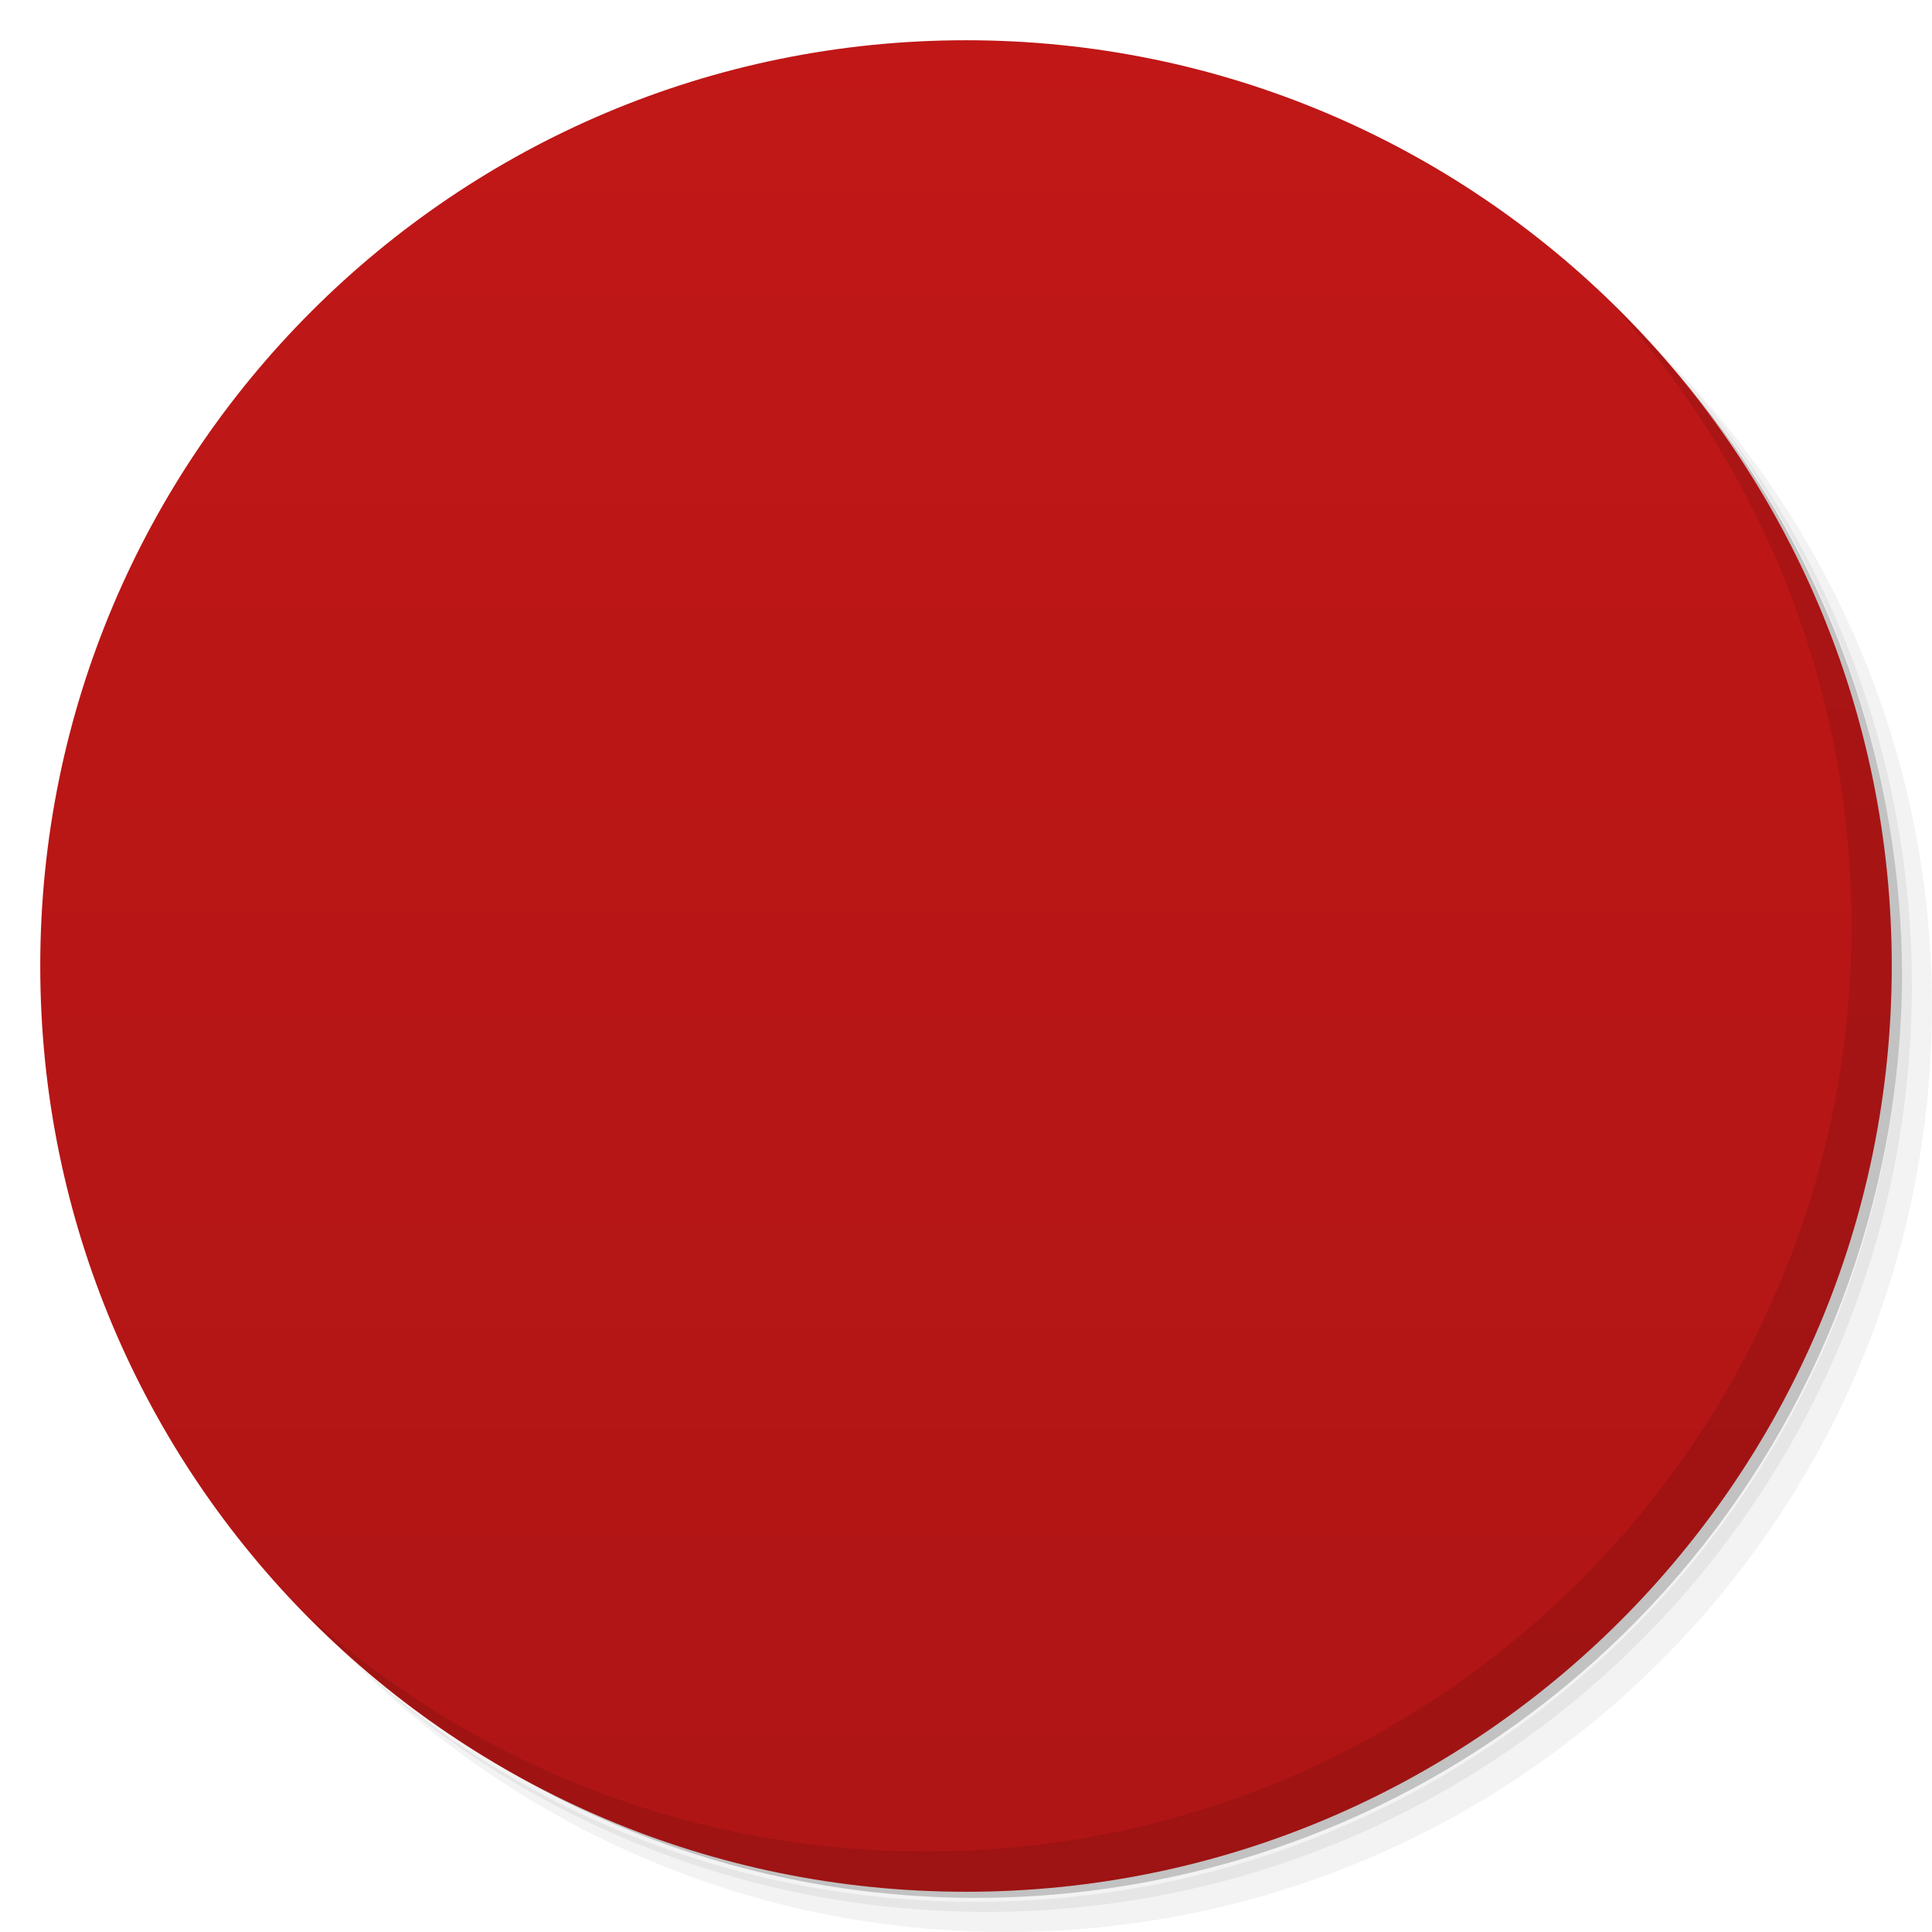
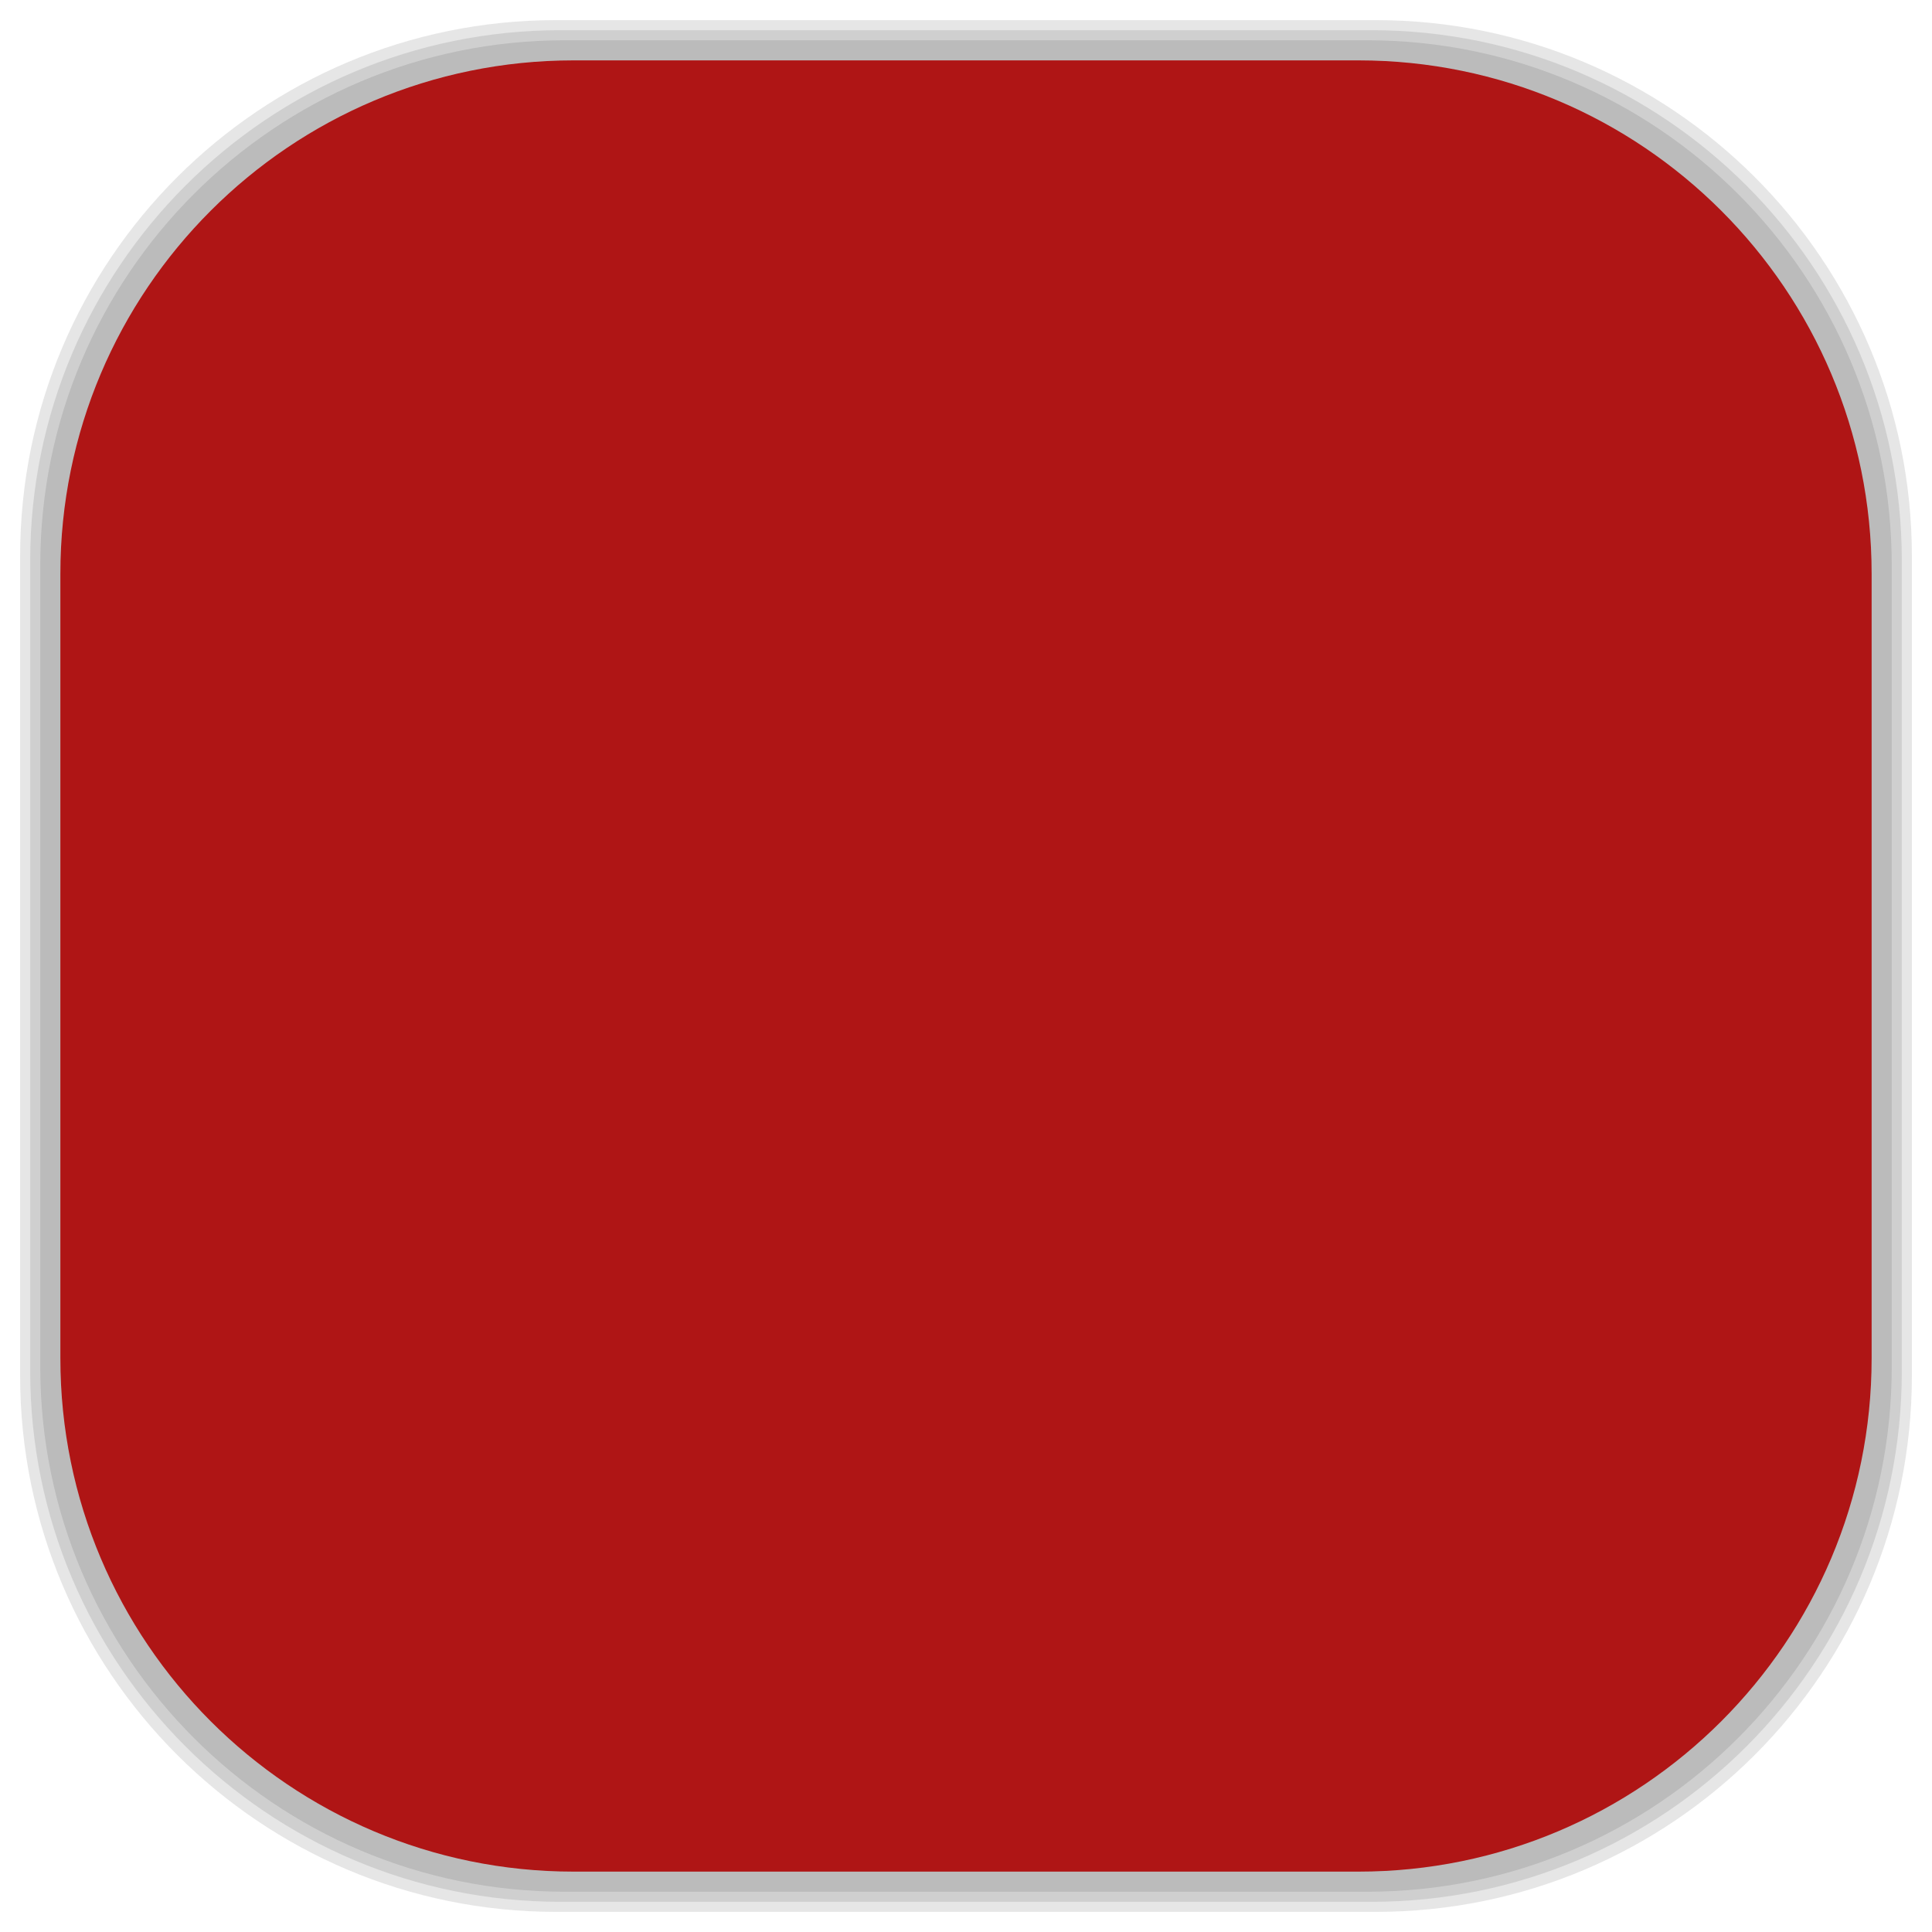
- <svg xmlns:xlink="http://www.w3.org/1999/xlink" viewBox="0 0 48 48">
-   <defs>
+ <svg xmlns="http://www.w3.org/2000/svg" viewBox="0 0 48 48" id="svg2" version="1.1" width="100%" height="100%">
+   <defs id="defs4">
    <linearGradient id="linearGradient3764" x1="1" x2="47" gradientUnits="userSpaceOnUse" gradientTransform="matrix(0,-1,1,0,-1.5e-6,48)">
-       <stop stop-color="#af1515" stop-opacity="1" />
-       <stop offset="1" stop-color="#c11717" stop-opacity="1" />
+       <stop stop-color="#af1515" stop-opacity="1" id="stop7" />
+       <stop offset="1" stop-color="#c11717" stop-opacity="1" id="stop9" />
    </linearGradient>
    <clipPath id="clipPath-263108278">
-       <g transform="translate(0,-1004.362)">
-         <path d="m -24 13 c 0 1.105 -0.672 2 -1.5 2 -0.828 0 -1.5 -0.895 -1.5 -2 0 -1.105 0.672 -2 1.5 -2 0.828 0 1.5 0.895 1.5 2 z" transform="matrix(15.33333,0,0,11.5,415,878.8622)" fill="#1890d0" />
+       <g transform="translate(0,-1004.362)" id="g12">
+         <path d="m -24 13 c 0 1.105 -0.672 2 -1.5 2 -0.828 0 -1.5 -0.895 -1.5 -2 0 -1.105 0.672 -2 1.5 -2 0.828 0 1.5 0.895 1.5 2 z" transform="matrix(15.33333,0,0,11.5,415,878.8622)" fill="#1890d0" id="path14" />
      </g>
    </clipPath>
    <clipPath id="clipPath-279634467">
-       <g transform="translate(0,-1004.362)">
-         <path d="m -24 13 c 0 1.105 -0.672 2 -1.5 2 -0.828 0 -1.5 -0.895 -1.5 -2 0 -1.105 0.672 -2 1.5 -2 0.828 0 1.5 0.895 1.5 2 z" transform="matrix(15.33333,0,0,11.5,415,878.8622)" fill="#1890d0" />
+       <g transform="translate(0,-1004.362)" id="g17">
+         <path d="m -24 13 c 0 1.105 -0.672 2 -1.5 2 -0.828 0 -1.5 -0.895 -1.5 -2 0 -1.105 0.672 -2 1.5 -2 0.828 0 1.5 0.895 1.5 2 z" transform="matrix(15.33333,0,0,11.5,415,878.8622)" fill="#1890d0" id="path19" />
      </g>
    </clipPath>
+     <linearGradient id="linearGradient3764-7" x1="1" x2="47" gradientUnits="userSpaceOnUse" gradientTransform="matrix(0,-1,1,0,-1.5e-6,48)">
+       <stop stop-color="#b5945b" stop-opacity="1" id="stop7-9" />
+       <stop offset="1" stop-color="#bb9e69" stop-opacity="1" id="stop9-9" />
+     </linearGradient>
+     <clipPath id="clipPath-899834956">
+       <g transform="translate(0,-1004.362)" id="g12-7">
+         <path d="m -24 13 c 0 1.105 -0.672 2 -1.5 2 -0.828 0 -1.5 -0.895 -1.5 -2 0 -1.105 0.672 -2 1.5 -2 0.828 0 1.5 0.895 1.5 2 z" transform="matrix(15.33333,0,0,11.5,415,878.8622)" fill="#1890d0" id="path14-8" />
+       </g>
+     </clipPath>
+     <clipPath id="clipPath-909443126">
+       <g transform="translate(0,-1004.362)" id="g17-5">
+         <path d="m -24 13 c 0 1.105 -0.672 2 -1.5 2 -0.828 0 -1.5 -0.895 -1.5 -2 0 -1.105 0.672 -2 1.5 -2 0.828 0 1.5 0.895 1.5 2 z" transform="matrix(15.33333,0,0,11.5,415,878.8622)" fill="#1890d0" id="path19-4" />
+       </g>
+     </clipPath>
+     <clipPath id="clipPath-909443126-7">
+       <g transform="translate(0,-1004.362)" id="g17-2">
+         <path style="fill:#1890d0" d="m -24,13 c 0,1.105 -0.672,2 -1.5,2 -0.828,0 -1.5,-0.895 -1.5,-2 0,-1.105 0.672,-2 1.5,-2 0.828,0 1.5,0.895 1.5,2 z" transform="matrix(15.33333,0,0,11.5,415,878.8622)" id="path19-3" />
+       </g>
+     </clipPath>
+     <linearGradient id="linearGradient3759">
+       <stop id="stop3761" offset="0" style="stop-color:#a75e15;stop-opacity:1;" />
+       <stop id="stop3763" offset="1" style="stop-color:#ffffff;stop-opacity:0;" />
+     </linearGradient>
+     <linearGradient id="linearGradient3777">
+       <stop id="stop3779" offset="0" style="stop-color:#e0dd00;stop-opacity:1;" />
+       <stop id="stop3781" offset="1" style="stop-color:#000000;stop-opacity:0;" />
+     </linearGradient>
  </defs>
-   <g>
-     <path d="m 36.31 5 c 5.859 4.062 9.688 10.831 9.688 18.5 c 0 12.426 -10.07 22.5 -22.5 22.5 c -7.669 0 -14.438 -3.828 -18.5 -9.688 c 1.037 1.822 2.306 3.499 3.781 4.969 c 4.085 3.712 9.514 5.969 15.469 5.969 c 12.703 0 23 -10.298 23 -23 c 0 -5.954 -2.256 -11.384 -5.969 -15.469 c -1.469 -1.475 -3.147 -2.744 -4.969 -3.781 z m 4.969 3.781 c 3.854 4.113 6.219 9.637 6.219 15.719 c 0 12.703 -10.297 23 -23 23 c -6.081 0 -11.606 -2.364 -15.719 -6.219 c 4.16 4.144 9.883 6.719 16.219 6.719 c 12.703 0 23 -10.298 23 -23 c 0 -6.335 -2.575 -12.06 -6.719 -16.219 z" opacity="0.05" />
-     <path d="m 41.28 8.781 c 3.712 4.085 5.969 9.514 5.969 15.469 c 0 12.703 -10.297 23 -23 23 c -5.954 0 -11.384 -2.256 -15.469 -5.969 c 4.113 3.854 9.637 6.219 15.719 6.219 c 12.703 0 23 -10.298 23 -23 c 0 -6.081 -2.364 -11.606 -6.219 -15.719 z" opacity="0.1" />
-     <path d="m 31.25 2.375 c 8.615 3.154 14.75 11.417 14.75 21.13 c 0 12.426 -10.07 22.5 -22.5 22.5 c -9.708 0 -17.971 -6.135 -21.12 -14.75 a 23 23 0 0 0 44.875 -7 a 23 23 0 0 0 -16 -21.875 z" opacity="0.2" />
+   <g id="g33" />
+   <g id="g3084">
+     <g id="layer2">
+       <rect ry="13.037" rx="13.037" y="1" x="1" height="46" width="46" id="rect3007" style="opacity:0.1;fill:#000000;fill-opacity:1;fill-rule:nonzero;stroke:none" />
+       <rect style="opacity:0.1;fill:#000000;fill-opacity:1;fill-rule:nonzero;stroke:none" id="rect3011" width="47" height="47" x="0.5" y="0.5" rx="13.32" ry="13.32" />
+       <rect style="opacity:0.1;fill:#000000;fill-opacity:1;fill-rule:nonzero;stroke:none" id="rect3013" width="46.5" height="46.5" x="0.75" y="0.75" rx="13.178" ry="13.178" />
+     </g>
+     <g style="display:inline" id="layer1">
+       <rect transform="matrix(0,-1,1,0,0,0)" ry="12.753" rx="12.753" y="1.5" x="-46.5" height="45" width="45" id="rect2988" style="fill:#af1515;fill-opacity:1;fill-rule:nonzero;stroke:none" />
+     </g>
  </g>
-   <g>
-     <path d="m 24 1 c 12.703 0 23 10.297 23 23 c 0 12.703 -10.297 23 -23 23 -12.703 0 -23 -10.297 -23 -23 0 -12.703 10.297 -23 23 -23 z" fill="url(#linearGradient3764)" fill-opacity="1" />
-   </g>
-   <g />
-   <g>
-     <g clip-path="url(#clipPath-263108278)">
-       <g transform="translate(1,1)">
-         <g opacity="0.1">
-           <g>
-             <use xlink:href="#SVGCleanerId_0" />
-           </g>
-         </g>
+   <g id="g3860" transform="translate(0.0015,-2.0980384e-4)">
+     <g id="g3862" clip-path="url(#clipPath-279634467)">
+       <g id="g3864">
+         <path id="path3866" d="m 22.734,9.02 c -0.098,0.02 -0.469,0.066 -0.82,0.117 -0.832,0.121 -2.371,0.504 -3.188,0.805 -2.01,0.734 -3.867,1.938 -5.438,3.527 -1.949,1.984 -3.156,4.141 -3.84,6.863 -0.383,1.531 -0.449,2.086 -0.449,3.703 0,1.535 0.07,2.098 0.441,3.613 0.668,2.734 1.918,4.938 3.945,6.969 2.039,2.031 4.219,3.262 6.973,3.941 1.52,0.371 2.074,0.441 3.641,0.441 1.242,0 1.551,-0.023 2.199,-0.137 2.906,-0.523 4.773,-1.316 7.05,-3 0.625,-0.465 2.199,-2.055 2.691,-2.723 1.625,-2.215 2.406,-4.066 2.922,-6.941 0.113,-0.645 0.137,-0.957 0.137,-2.168 0,-1.609 -0.063,-2.172 -0.445,-3.695 -0.688,-2.73 -1.895,-4.887 -3.84,-6.863 -1.57,-1.59 -3.43,-2.793 -5.441,-3.527 C 28.506,9.668 26.979,9.273 26.12,9.136 25.53,9.034 23.163,8.964 22.733,9.023 m 3.02,1.527 c 1.48,0.188 2.824,0.602 4.227,1.297 0.773,0.371 2.152,1.211 2.152,1.301 0,0.016 -0.035,0.012 -0.07,-0.012 -0.051,-0.031 -0.047,-0.02 0.008,0.055 0.039,0.059 0.109,0.094 0.148,0.086 0.035,-0.004 0.191,0.113 0.352,0.266 0.152,0.148 0.316,0.266 0.352,0.258 0.031,-0.004 0.063,0.02 0.066,0.055 0,0.027 0.227,0.266 0.5,0.52 0.66,0.605 0.816,0.766 0.707,0.719 -0.047,-0.023 0.023,0.051 0.148,0.176 0.129,0.117 0.191,0.199 0.145,0.176 -0.047,-0.023 0.004,0.043 0.117,0.148 0.113,0.098 0.164,0.164 0.117,0.148 -0.047,-0.023 -0.004,0.023 0.09,0.105 0.098,0.082 0.152,0.152 0.117,0.152 -0.031,0 -0.012,0.027 0.047,0.063 0.055,0.039 0.09,0.086 0.07,0.113 -0.016,0.031 0.023,0.082 0.09,0.117 0.063,0.035 0.105,0.09 0.086,0.113 -0.016,0.027 0.012,0.07 0.066,0.09 0.055,0.023 0.082,0.051 0.066,0.07 -0.02,0.023 0.012,0.086 0.07,0.152 0.156,0.172 0.688,1.137 0.973,1.797 0.469,1.063 0.949,2.727 1.07,3.758 0.078,0.625 0.094,2.652 0.023,3.063 -0.035,0.227 -0.07,0.5 -0.074,0.609 0,0.098 -0.031,0.188 -0.059,0.188 -0.031,0 -0.043,0.059 -0.027,0.129 0.066,0.234 -0.293,1.633 -0.645,2.551 -0.285,0.73 -0.84,1.867 -1.152,2.34 l -0.254,0.395 0.02,-0.961 c 0.016,-0.953 0.016,-0.961 -0.129,-1.137 -0.141,-0.164 -0.141,-0.184 -0.055,-0.313 0.094,-0.137 0.09,-0.148 -0.109,-0.316 -0.207,-0.18 -0.215,-0.195 -0.137,-0.367 0.074,-0.184 0.063,-0.199 -0.418,-0.883 -0.273,-0.391 -0.516,-0.742 -0.539,-0.789 -0.023,-0.047 -0.074,-0.117 -0.129,-0.156 -0.129,-0.098 -0.086,-0.758 0.059,-1 0.09,-0.145 0.105,-0.219 0.059,-0.301 -0.039,-0.078 -0.039,-0.172 0.008,-0.289 0.059,-0.164 0.047,-0.207 -0.148,-0.477 -0.117,-0.16 -0.219,-0.324 -0.219,-0.371 0,-0.043 -0.039,-0.121 -0.094,-0.18 -0.074,-0.086 -0.082,-0.141 -0.027,-0.293 0.039,-0.125 0.039,-0.219 0,-0.293 -0.031,-0.063 -0.043,-0.113 -0.023,-0.113 0.016,0 -0.043,-0.07 -0.133,-0.152 -0.086,-0.082 -0.129,-0.137 -0.086,-0.113 0.109,0.059 0.082,0 -0.09,-0.152 -0.082,-0.078 -0.137,-0.102 -0.113,-0.055 0.027,0.047 -0.004,0.023 -0.063,-0.051 -0.117,-0.16 -0.137,-0.309 -0.047,-0.371 0.035,-0.023 0.012,-0.082 -0.059,-0.137 -0.066,-0.055 -0.082,-0.082 -0.043,-0.059 0.117,0.059 0.082,0.004 -0.117,-0.184 -0.102,-0.094 -0.164,-0.129 -0.141,-0.082 0.039,0.078 0.035,0.078 -0.035,0 -0.102,-0.117 -0.371,-0.234 -0.543,-0.234 -0.09,0 -0.152,-0.043 -0.164,-0.105 -0.02,-0.059 -0.203,-0.219 -0.406,-0.355 -0.613,-0.398 -0.98,-0.313 -1.297,0.324 -0.078,0.152 -0.148,0.293 -0.156,0.305 -0.004,0.012 -0.121,-0.074 -0.258,-0.199 -0.336,-0.301 -0.523,-0.258 -1.066,0.227 -0.371,0.332 -0.508,0.477 -0.324,0.359 0.039,-0.031 -0.008,0.023 -0.105,0.109 -0.094,0.094 -0.137,0.152 -0.09,0.129 0.047,-0.023 0.023,0.02 -0.07,0.094 -0.102,0.09 -0.176,0.23 -0.191,0.371 -0.035,0.215 -0.031,0.23 0.086,0.195 0.063,-0.016 0.125,0 0.125,0.035 0,0.035 0.02,0.043 0.027,0.023 0.055,-0.047 0.387,0.145 0.387,0.215 0,0.023 0.02,0.027 0.059,0.012 0.035,-0.02 0.059,-0.012 0.059,0.023 0,0.035 -0.129,0.18 -0.297,0.336 -0.387,0.363 -0.406,0.441 -0.168,0.805 0.504,0.801 0.582,0.957 0.582,1.145 0,0.242 0.125,0.543 0.27,0.672 0.066,0.051 0.219,0.109 0.344,0.129 0.129,0.023 0.383,0.113 0.559,0.199 0.266,0.137 0.336,0.195 0.348,0.324 0.023,0.207 -0.629,1.496 -0.879,1.734 -0.168,0.164 -0.191,0.168 -0.836,0.168 -0.363,0 -0.734,0.023 -0.832,0.055 l -0.168,0.051 0.035,-0.469 0.035,-0.477 -0.574,-0.551 c -0.316,-0.305 -0.746,-0.672 -0.953,-0.813 -0.488,-0.348 -1.285,-0.77 -1.434,-0.77 -0.094,0 -0.105,-0.031 -0.074,-0.168 0.023,-0.086 0.051,-0.398 0.074,-0.695 0.047,-0.77 -0.098,-1.324 -0.477,-1.77 -0.082,-0.105 -0.137,-0.191 -0.117,-0.207 0.012,-0.023 -0.023,-0.066 -0.078,-0.113 -0.098,-0.078 -0.098,-0.07 -0.023,0.035 0.043,0.063 -0.035,0 -0.168,-0.148 -0.137,-0.145 -0.23,-0.223 -0.207,-0.176 0.023,0.055 0.004,0.055 -0.047,-0.016 -0.047,-0.063 -0.113,-0.105 -0.148,-0.105 -0.031,0 -0.078,-0.043 -0.094,-0.094 -0.02,-0.047 -0.059,-0.07 -0.094,-0.055 -0.031,0.02 -0.059,0.008 -0.059,-0.027 0,-0.035 -0.023,-0.055 -0.055,-0.031 -0.035,0.023 -0.09,-0.02 -0.125,-0.086 -0.035,-0.063 -0.094,-0.121 -0.133,-0.109 -0.172,0.02 -0.445,-0.082 -0.414,-0.16 0.035,-0.098 0.195,-0.109 0.195,-0.023 0,0.035 0.105,0.055 0.234,0.047 0.141,-0.012 0.227,-0.047 0.227,-0.094 0,-0.035 0.031,-0.07 0.066,-0.07 0.035,0 0.055,-0.035 0.035,-0.082 -0.016,-0.047 0.008,-0.102 0.059,-0.117 0.047,-0.023 0.078,-0.078 0.063,-0.125 -0.063,-0.137 0.004,-0.105 0.281,0.152 0.148,0.137 0.273,0.23 0.273,0.207 0,-0.016 0.051,0.02 0.121,0.09 0.063,0.063 0.16,0.105 0.207,0.086 0.047,-0.016 0.078,-0.012 0.059,0.012 -0.012,0.023 0.078,0.047 0.207,0.043 0.125,0 0.23,-0.023 0.23,-0.047 0,-0.031 0.02,-0.035 0.059,-0.012 0.031,0.016 0.105,-0.012 0.164,-0.07 0.059,-0.059 0.141,-0.113 0.188,-0.125 0.043,-0.004 0.16,-0.082 0.266,-0.164 0.148,-0.113 0.207,-0.211 0.238,-0.395 0.035,-0.199 0.121,-0.336 0.445,-0.672 0.219,-0.234 0.445,-0.508 0.496,-0.602 0.082,-0.172 0.082,-0.199 -0.027,-0.418 l -0.121,-0.23 0.145,-0.098 c 0.121,-0.078 0.152,-0.148 0.164,-0.422 l 0.016,-0.32 0.16,0.121 c 0.219,0.176 0.332,0.148 0.43,-0.086 0.145,-0.344 0.285,-0.863 0.297,-1.105 0.004,-0.125 0.035,-0.238 0.059,-0.266 0.027,-0.023 0.027,0 0,0.047 -0.023,0.047 0.016,0.023 0.098,-0.059 0.078,-0.082 0.137,-0.168 0.125,-0.184 -0.004,-0.023 0.012,-0.184 0.043,-0.355 0.117,-0.629 0.121,-0.746 0.145,-1.867 0.023,-0.73 0.008,-1.125 -0.027,-1.102 -0.031,0.023 -0.059,-0.086 -0.059,-0.277 -0.008,-0.617 -0.383,-1.926 -0.633,-2.168 -0.082,-0.074 -0.086,-0.074 -0.051,0.027 0.051,0.156 0.164,1.246 0.141,1.371 -0.02,0.059 -0.059,-0.055 -0.102,-0.246 -0.039,-0.195 -0.129,-0.473 -0.199,-0.621 l -0.125,-0.266 -0.035,0.68 c -0.047,0.914 -0.047,0.914 -0.559,0.699 -0.223,-0.094 -0.449,-0.168 -0.488,-0.168 -0.043,0 -0.18,-0.066 -0.309,-0.148 -0.129,-0.082 -0.531,-0.289 -0.895,-0.465 -0.367,-0.18 -0.879,-0.461 -1.137,-0.625 -0.395,-0.254 -0.504,-0.297 -0.672,-0.273 -0.215,0.035 -0.539,0.297 -0.719,0.598 -0.172,0.273 -0.391,0.242 -0.613,-0.09 -0.277,-0.406 -0.402,-0.453 -0.887,-0.324 -0.387,0.105 -0.91,0.402 -0.961,0.543 -0.016,0.063 0.09,0.078 0.387,0.078 0.375,0 0.898,0.156 0.898,0.273 0,0.02 -0.262,0.02 -0.594,0.012 l -0.594,-0.031 0.039,0.203 c 0.02,0.109 0.094,0.324 0.16,0.477 0.07,0.152 0.129,0.293 0.129,0.316 0.02,0.141 0.23,0.285 0.418,0.285 0.129,0 0.203,-0.023 0.18,-0.059 -0.043,-0.074 0.027,-0.078 0.129,-0.016 0.059,0.035 0.059,0.07 -0.02,0.164 -0.047,0.063 -0.074,0.07 -0.051,0.023 0.016,-0.047 -0.047,0.004 -0.156,0.117 -0.098,0.109 -0.164,0.16 -0.141,0.113 0.059,-0.102 -0.172,0.07 -0.375,0.297 -0.078,0.082 -0.121,0.105 -0.098,0.063 0.02,-0.047 -0.02,-0.031 -0.074,0.039 -0.066,0.07 -0.129,0.113 -0.152,0.094 -0.02,-0.02 -0.035,-0.004 -0.035,0.035 0,0.043 -0.023,0.059 -0.063,0.035 -0.027,-0.02 -0.105,0.02 -0.168,0.086 -0.066,0.063 -0.129,0.098 -0.148,0.074 -0.02,-0.02 -0.035,0 -0.035,0.031 0,0.035 -0.043,0.059 -0.102,0.031 -0.066,-0.02 -0.082,-0.02 -0.051,0.027 0.02,0.047 0.012,0.059 -0.043,0.035 -0.055,-0.016 -0.125,0.012 -0.184,0.059 -0.047,0.047 -0.102,0.07 -0.125,0.055 -0.016,-0.02 -0.027,-0.008 -0.027,0.035 0,0.047 -0.035,0.066 -0.102,0.043 -0.059,-0.02 -0.078,-0.012 -0.047,0.035 0.027,0.047 0.012,0.051 -0.055,0.027 -0.059,-0.016 -0.098,-0.012 -0.098,0.023 0,0.035 -0.023,0.047 -0.055,0.023 -0.035,-0.016 -0.051,0.102 -0.047,0.297 0.008,0.176 0.031,0.324 0.055,0.324 0.016,0 0.023,0.098 0.004,0.227 -0.016,0.137 -0.004,0.242 0.035,0.266 0.07,0.047 0.09,0.273 0.023,0.273 -0.027,0 -0.094,-0.082 -0.152,-0.191 -0.09,-0.145 -0.117,-0.168 -0.164,-0.098 -0.082,0.129 -0.066,0.277 0.051,0.348 0.082,0.047 0.07,0.051 -0.059,0.023 -0.246,-0.055 -0.211,0.082 0.102,0.387 0.152,0.148 0.242,0.285 0.219,0.324 -0.023,0.035 -0.195,0.207 -0.383,0.379 -0.277,0.246 -0.359,0.293 -0.426,0.242 -0.102,-0.086 -0.148,-0.051 -0.789,0.535 -0.348,0.324 -0.426,0.418 -0.391,0.52 0.031,0.098 -0.004,0.145 -0.176,0.246 -0.148,0.086 -0.207,0.16 -0.188,0.234 0.016,0.066 -0.094,0.223 -0.336,0.477 -0.215,0.219 -0.457,0.555 -0.59,0.813 -0.129,0.242 -0.254,0.457 -0.285,0.461 -0.023,0.012 -0.035,0.047 -0.012,0.078 0.02,0.027 0,0.051 -0.027,0.051 -0.035,0 -0.059,0.023 -0.055,0.043 0.023,0.07 -0.133,0.43 -0.188,0.43 -0.02,0 -0.043,0.035 -0.043,0.07 0,0.105 -0.477,1.16 -0.605,1.344 -0.293,0.418 -0.855,1.691 -1.039,2.355 -0.074,0.277 -0.164,0.508 -0.203,0.523 -0.047,0.012 -0.047,0.031 -0.008,0.059 0.043,0.023 0.047,0.121 0.012,0.273 -0.094,0.406 -0.063,1.266 0.055,1.59 0.188,0.52 0.324,0.824 0.371,0.844 0.027,0.012 0.035,0.047 0.012,0.074 -0.02,0.031 0,0.055 0.035,0.055 0.035,0 0.051,0.023 0.027,0.059 -0.016,0.027 0.02,0.105 0.09,0.18 0.066,0.063 0.102,0.113 0.078,0.113 -0.031,0 0,0.031 0.059,0.066 0.051,0.035 0.086,0.082 0.07,0.117 -0.023,0.031 -0.008,0.055 0.023,0.055 0.035,0 0.059,0.016 0.051,0.039 -0.012,0.031 0.031,0.102 0.09,0.164 0.055,0.066 0.102,0.137 0.105,0.16 0,0.023 0.055,0.105 0.113,0.176 0.063,0.078 0.27,0.348 0.465,0.609 0.73,0.984 1.367,1.617 1.609,1.617 0.066,0 0.395,0.23 0.738,0.516 0.504,0.418 0.613,0.527 0.586,0.641 -0.016,0.105 0.039,0.188 0.227,0.336 0.234,0.195 0.336,0.391 0.652,1.238 0.031,0.074 -0.051,0.191 -0.328,0.453 -0.199,0.195 -0.371,0.352 -0.391,0.352 -0.012,0 -0.242,-0.129 -0.523,-0.293 -1.582,-0.938 -3.176,-2.469 -4.297,-4.145 -0.438,-0.66 -1.059,-1.824 -1,-1.883 0.023,-0.023 0.008,-0.035 -0.035,-0.035 -0.043,0 -0.059,-0.027 -0.043,-0.059 0.023,-0.027 0.012,-0.063 -0.023,-0.078 -0.035,-0.012 -0.066,-0.094 -0.066,-0.18 -0.004,-0.09 -0.023,-0.145 -0.047,-0.133 -0.027,0.02 -0.035,-0.027 -0.012,-0.098 0.02,-0.078 0.008,-0.113 -0.027,-0.09 -0.113,0.07 -0.844,-2.469 -0.758,-2.609 0.02,-0.035 0.02,-0.094 -0.012,-0.129 -0.023,-0.043 -0.055,-0.141 -0.063,-0.223 -0.012,-0.086 -0.039,-0.371 -0.066,-0.648 -0.082,-0.75 -0.07,-2.309 0.027,-2.945 0.039,-0.309 0.082,-0.602 0.086,-0.645 0.031,-0.367 0.395,-1.68 0.684,-2.48 0.293,-0.824 1.043,-2.305 1.289,-2.551 0.055,-0.047 0.098,-0.105 0.09,-0.125 -0.004,-0.07 0.43,-0.672 0.512,-0.699 0.047,-0.02 0.07,-0.059 0.047,-0.09 -0.016,-0.035 0.035,-0.105 0.121,-0.16 0.074,-0.051 0.129,-0.117 0.117,-0.145 -0.023,-0.023 0.035,-0.098 0.117,-0.148 0.082,-0.055 0.145,-0.129 0.145,-0.164 0,-0.043 0.281,-0.332 0.629,-0.645 0.355,-0.32 0.641,-0.613 0.641,-0.648 0.008,-0.035 0.031,-0.059 0.066,-0.055 0.035,0.008 0.195,-0.109 0.352,-0.258 0.16,-0.152 0.316,-0.273 0.352,-0.273 0.035,0.008 0.105,-0.02 0.148,-0.086 0.055,-0.063 0.059,-0.086 0.012,-0.055 -0.039,0.023 -0.074,0.027 -0.074,0.012 0,-0.09 1.383,-0.93 2.152,-1.301 1.367,-0.672 2.746,-1.098 4.184,-1.293 0.832,-0.109 2.691,-0.117 3.547,-0.004 m 7.633,17.773 c -0.012,0.027 0.012,0.047 0.047,0.047 0.035,0 0.055,0.023 0.031,0.051 -0.02,0.031 0.035,0.133 0.117,0.219 0.137,0.148 0.172,0.227 0.152,0.332 0,0.027 0.02,0.047 0.043,0.047 0.109,0 0.793,1.859 0.789,2.133 0,0.105 0.016,0.152 0.059,0.129 0.047,-0.023 0.055,-0.008 0.023,0.066 -0.023,0.063 -0.012,0.125 0.031,0.145 0.031,0.023 0.066,0.184 0.066,0.355 0.004,0.164 0.039,0.301 0.07,0.301 0.035,0 0.016,0.031 -0.031,0.059 -0.047,0.031 -0.063,0.059 -0.039,0.059 0.168,0 -1.41,1.648 -2.172,2.27 -0.758,0.605 -1.645,1.176 -2.563,1.633 -0.438,0.223 -0.82,0.398 -0.844,0.398 -0.027,0 -0.133,0.043 -0.234,0.09 -0.426,0.195 -1.492,0.504 -2.227,0.652 l -0.781,0.16 -0.168,-0.188 c -0.137,-0.156 -0.168,-0.238 -0.168,-0.504 0,-0.191 0.043,-0.387 0.102,-0.5 0.102,-0.168 0.102,-0.184 -0.016,-0.313 -0.219,-0.234 -0.555,-0.777 -0.555,-0.895 0,-0.059 -0.184,-0.406 -0.406,-0.785 -0.289,-0.473 -0.379,-0.664 -0.301,-0.641 0.105,0.035 1.406,0.734 2.367,1.277 0.473,0.266 0.531,0.281 0.848,0.266 0.332,-0.02 0.348,-0.031 0.496,-0.266 0.082,-0.129 0.371,-0.406 0.648,-0.617 0.555,-0.414 0.754,-0.645 0.949,-1.078 0.266,-0.609 0.496,-1.055 0.531,-1.074 0.031,-0.012 0.035,-0.047 0.016,-0.078 -0.02,-0.02 0,-0.051 0.035,-0.051 0.039,0 0.051,-0.031 0.027,-0.059 -0.02,-0.035 -0.012,-0.059 0.016,-0.059 0.027,0 0.059,-0.059 0.059,-0.129 0.008,-0.078 0.043,-0.145 0.078,-0.156 0.027,-0.012 0.047,-0.047 0.02,-0.074 -0.02,-0.031 -0.012,-0.055 0.02,-0.055 0.02,0 0.055,-0.063 0.055,-0.141 0.023,-0.336 0.965,-2.039 1.344,-2.414 0.129,-0.133 0.234,-0.262 0.23,-0.289 -0.012,-0.023 0.012,-0.035 0.051,-0.031 0.035,0.012 0.102,-0.047 0.145,-0.121 0.086,-0.172 0.191,-0.242 0.297,-0.203 0.043,0.02 0.098,-0.012 0.113,-0.063 0.02,-0.055 0.059,-0.078 0.09,-0.059 0.027,0.016 0.051,0 0.051,-0.035 0,-0.035 0.031,-0.051 0.059,-0.031 0.035,0.02 0.078,-0.004 0.102,-0.055 0.023,-0.074 0.063,-0.063 0.188,0.066 0.09,0.094 0.148,0.184 0.141,0.207 m 0,0" style="fill:#000000;fill-opacity:1;fill-rule:nonzero;stroke:none" />
      </g>
    </g>
  </g>
-   <g>
-     <g clip-path="url(#clipPath-279634467)">
-       <g>
-         <path d="m 22.734 9.02 c -0.098 0.02 -0.469 0.066 -0.82 0.117 c -0.832 0.121 -2.371 0.504 -3.188 0.805 c -2.01 0.734 -3.867 1.938 -5.438 3.527 c -1.949 1.984 -3.156 4.141 -3.84 6.863 c -0.383 1.531 -0.449 2.086 -0.449 3.703 c 0 1.535 0.07 2.098 0.441 3.613 c 0.668 2.734 1.918 4.938 3.945 6.969 c 2.039 2.031 4.219 3.262 6.973 3.941 c 1.52 0.371 2.074 0.441 3.641 0.441 c 1.242 0 1.551 -0.023 2.199 -0.137 c 2.906 -0.523 4.773 -1.316 7.05 -3 c 0.625 -0.465 2.199 -2.055 2.691 -2.723 c 1.625 -2.215 2.406 -4.066 2.922 -6.941 c 0.113 -0.645 0.137 -0.957 0.137 -2.168 c 0 -1.609 -0.063 -2.172 -0.445 -3.695 c -0.688 -2.73 -1.895 -4.887 -3.84 -6.863 c -1.57 -1.59 -3.43 -2.793 -5.441 -3.527 c -0.766 -0.277 -2.293 -0.672 -3.152 -0.809 c -0.59 -0.102 -2.957 -0.172 -3.387 -0.113 m 3.02 1.527 c 1.48 0.188 2.824 0.602 4.227 1.297 c 0.773 0.371 2.152 1.211 2.152 1.301 c 0 0.016 -0.035 0.012 -0.07 -0.012 c -0.051 -0.031 -0.047 -0.02 0.008 0.055 c 0.039 0.059 0.109 0.094 0.148 0.086 c 0.035 -0.004 0.191 0.113 0.352 0.266 c 0.152 0.148 0.316 0.266 0.352 0.258 c 0.031 -0.004 0.063 0.02 0.066 0.055 c 0 0.027 0.227 0.266 0.5 0.52 c 0.66 0.605 0.816 0.766 0.707 0.719 c -0.047 -0.023 0.023 0.051 0.148 0.176 c 0.129 0.117 0.191 0.199 0.145 0.176 c -0.047 -0.023 0.004 0.043 0.117 0.148 c 0.113 0.098 0.164 0.164 0.117 0.148 c -0.047 -0.023 -0.004 0.023 0.09 0.105 c 0.098 0.082 0.152 0.152 0.117 0.152 c -0.031 0 -0.012 0.027 0.047 0.063 c 0.055 0.039 0.09 0.086 0.07 0.113 c -0.016 0.031 0.023 0.082 0.09 0.117 c 0.063 0.035 0.105 0.09 0.086 0.113 c -0.016 0.027 0.012 0.07 0.066 0.09 c 0.055 0.023 0.082 0.051 0.066 0.07 c -0.02 0.023 0.012 0.086 0.07 0.152 c 0.156 0.172 0.688 1.137 0.973 1.797 c 0.469 1.063 0.949 2.727 1.07 3.758 c 0.078 0.625 0.094 2.652 0.023 3.063 c -0.035 0.227 -0.07 0.5 -0.074 0.609 c 0 0.098 -0.031 0.188 -0.059 0.188 c -0.031 0 -0.043 0.059 -0.027 0.129 c 0.066 0.234 -0.293 1.633 -0.645 2.551 c -0.285 0.73 -0.84 1.867 -1.152 2.34 l -0.254 0.395 l 0.02 -0.961 c 0.016 -0.953 0.016 -0.961 -0.129 -1.137 c -0.141 -0.164 -0.141 -0.184 -0.055 -0.313 c 0.094 -0.137 0.09 -0.148 -0.109 -0.316 c -0.207 -0.18 -0.215 -0.195 -0.137 -0.367 c 0.074 -0.184 0.063 -0.199 -0.418 -0.883 c -0.273 -0.391 -0.516 -0.742 -0.539 -0.789 c -0.023 -0.047 -0.074 -0.117 -0.129 -0.156 c -0.129 -0.098 -0.086 -0.758 0.059 -1 c 0.09 -0.145 0.105 -0.219 0.059 -0.301 c -0.039 -0.078 -0.039 -0.172 0.008 -0.289 c 0.059 -0.164 0.047 -0.207 -0.148 -0.477 c -0.117 -0.16 -0.219 -0.324 -0.219 -0.371 c 0 -0.043 -0.039 -0.121 -0.094 -0.18 c -0.074 -0.086 -0.082 -0.141 -0.027 -0.293 c 0.039 -0.125 0.039 -0.219 0 -0.293 c -0.031 -0.063 -0.043 -0.113 -0.023 -0.113 c 0.016 0 -0.043 -0.07 -0.133 -0.152 c -0.086 -0.082 -0.129 -0.137 -0.086 -0.113 c 0.109 0.059 0.082 0 -0.09 -0.152 c -0.082 -0.078 -0.137 -0.102 -0.113 -0.055 c 0.027 0.047 -0.004 0.023 -0.063 -0.051 c -0.117 -0.16 -0.137 -0.309 -0.047 -0.371 c 0.035 -0.023 0.012 -0.082 -0.059 -0.137 c -0.066 -0.055 -0.082 -0.082 -0.043 -0.059 c 0.117 0.059 0.082 0.004 -0.117 -0.184 c -0.102 -0.094 -0.164 -0.129 -0.141 -0.082 c 0.039 0.078 0.035 0.078 -0.035 0 c -0.102 -0.117 -0.371 -0.234 -0.543 -0.234 c -0.09 0 -0.152 -0.043 -0.164 -0.105 c -0.02 -0.059 -0.203 -0.219 -0.406 -0.355 c -0.613 -0.398 -0.98 -0.313 -1.297 0.324 c -0.078 0.152 -0.148 0.293 -0.156 0.305 c -0.004 0.012 -0.121 -0.074 -0.258 -0.199 c -0.336 -0.301 -0.523 -0.258 -1.066 0.227 c -0.371 0.332 -0.508 0.477 -0.324 0.359 c 0.039 -0.031 -0.008 0.023 -0.105 0.109 c -0.094 0.094 -0.137 0.152 -0.09 0.129 c 0.047 -0.023 0.023 0.02 -0.07 0.094 c -0.102 0.09 -0.176 0.23 -0.191 0.371 c -0.035 0.215 -0.031 0.23 0.086 0.195 c 0.063 -0.016 0.125 0 0.125 0.035 c 0 0.035 0.02 0.043 0.027 0.023 c 0.055 -0.047 0.387 0.145 0.387 0.215 c 0 0.023 0.02 0.027 0.059 0.012 c 0.035 -0.02 0.059 -0.012 0.059 0.023 c 0 0.035 -0.129 0.18 -0.297 0.336 c -0.387 0.363 -0.406 0.441 -0.168 0.805 c 0.504 0.801 0.582 0.957 0.582 1.145 c 0 0.242 0.125 0.543 0.27 0.672 c 0.066 0.051 0.219 0.109 0.344 0.129 c 0.129 0.023 0.383 0.113 0.559 0.199 c 0.266 0.137 0.336 0.195 0.348 0.324 c 0.023 0.207 -0.629 1.496 -0.879 1.734 c -0.168 0.164 -0.191 0.168 -0.836 0.168 c -0.363 0 -0.734 0.023 -0.832 0.055 l -0.168 0.051 l 0.035 -0.469 l 0.035 -0.477 l -0.574 -0.551 c -0.316 -0.305 -0.746 -0.672 -0.953 -0.813 c -0.488 -0.348 -1.285 -0.77 -1.434 -0.77 c -0.094 0 -0.105 -0.031 -0.074 -0.168 c 0.023 -0.086 0.051 -0.398 0.074 -0.695 c 0.047 -0.77 -0.098 -1.324 -0.477 -1.77 c -0.082 -0.105 -0.137 -0.191 -0.117 -0.207 c 0.012 -0.023 -0.023 -0.066 -0.078 -0.113 c -0.098 -0.078 -0.098 -0.07 -0.023 0.035 c 0.043 0.063 -0.035 0 -0.168 -0.148 c -0.137 -0.145 -0.23 -0.223 -0.207 -0.176 c 0.023 0.055 0.004 0.055 -0.047 -0.016 c -0.047 -0.063 -0.113 -0.105 -0.148 -0.105 c -0.031 0 -0.078 -0.043 -0.094 -0.094 c -0.02 -0.047 -0.059 -0.07 -0.094 -0.055 c -0.031 0.02 -0.059 0.008 -0.059 -0.027 c 0 -0.035 -0.023 -0.055 -0.055 -0.031 c -0.035 0.023 -0.09 -0.02 -0.125 -0.086 c -0.035 -0.063 -0.094 -0.121 -0.133 -0.109 c -0.172 0.02 -0.445 -0.082 -0.414 -0.16 c 0.035 -0.098 0.195 -0.109 0.195 -0.023 c 0 0.035 0.105 0.055 0.234 0.047 c 0.141 -0.012 0.227 -0.047 0.227 -0.094 c 0 -0.035 0.031 -0.07 0.066 -0.07 c 0.035 0 0.055 -0.035 0.035 -0.082 c -0.016 -0.047 0.008 -0.102 0.059 -0.117 c 0.047 -0.023 0.078 -0.078 0.063 -0.125 c -0.063 -0.137 0.004 -0.105 0.281 0.152 c 0.148 0.137 0.273 0.23 0.273 0.207 c 0 -0.016 0.051 0.02 0.121 0.09 c 0.063 0.063 0.16 0.105 0.207 0.086 c 0.047 -0.016 0.078 -0.012 0.059 0.012 c -0.012 0.023 0.078 0.047 0.207 0.043 c 0.125 0 0.23 -0.023 0.23 -0.047 c 0 -0.031 0.02 -0.035 0.059 -0.012 c 0.031 0.016 0.105 -0.012 0.164 -0.07 c 0.059 -0.059 0.141 -0.113 0.188 -0.125 c 0.043 -0.004 0.16 -0.082 0.266 -0.164 c 0.148 -0.113 0.207 -0.211 0.238 -0.395 c 0.035 -0.199 0.121 -0.336 0.445 -0.672 c 0.219 -0.234 0.445 -0.508 0.496 -0.602 c 0.082 -0.172 0.082 -0.199 -0.027 -0.418 l -0.121 -0.23 l 0.145 -0.098 c 0.121 -0.078 0.152 -0.148 0.164 -0.422 l 0.016 -0.32 l 0.16 0.121 c 0.219 0.176 0.332 0.148 0.43 -0.086 c 0.145 -0.344 0.285 -0.863 0.297 -1.105 c 0.004 -0.125 0.035 -0.238 0.059 -0.266 c 0.027 -0.023 0.027 0 0 0.047 c -0.023 0.047 0.016 0.023 0.098 -0.059 c 0.078 -0.082 0.137 -0.168 0.125 -0.184 c -0.004 -0.023 0.012 -0.184 0.043 -0.355 c 0.117 -0.629 0.121 -0.746 0.145 -1.867 c 0.023 -0.73 0.008 -1.125 -0.027 -1.102 c -0.031 0.023 -0.059 -0.086 -0.059 -0.277 c -0.008 -0.617 -0.383 -1.926 -0.633 -2.168 c -0.082 -0.074 -0.086 -0.074 -0.051 0.027 c 0.051 0.156 0.164 1.246 0.141 1.371 c -0.02 0.059 -0.059 -0.055 -0.102 -0.246 c -0.039 -0.195 -0.129 -0.473 -0.199 -0.621 l -0.125 -0.266 l -0.035 0.68 c -0.047 0.914 -0.047 0.914 -0.559 0.699 c -0.223 -0.094 -0.449 -0.168 -0.488 -0.168 c -0.043 0 -0.18 -0.066 -0.309 -0.148 c -0.129 -0.082 -0.531 -0.289 -0.895 -0.465 c -0.367 -0.18 -0.879 -0.461 -1.137 -0.625 c -0.395 -0.254 -0.504 -0.297 -0.672 -0.273 c -0.215 0.035 -0.539 0.297 -0.719 0.598 c -0.172 0.273 -0.391 0.242 -0.613 -0.09 c -0.277 -0.406 -0.402 -0.453 -0.887 -0.324 c -0.387 0.105 -0.91 0.402 -0.961 0.543 c -0.016 0.063 0.09 0.078 0.387 0.078 c 0.375 0 0.898 0.156 0.898 0.273 c 0 0.02 -0.262 0.02 -0.594 0.012 l -0.594 -0.031 l 0.039 0.203 c 0.02 0.109 0.094 0.324 0.16 0.477 c 0.07 0.152 0.129 0.293 0.129 0.316 c 0.02 0.141 0.23 0.285 0.418 0.285 c 0.129 0 0.203 -0.023 0.18 -0.059 c -0.043 -0.074 0.027 -0.078 0.129 -0.016 c 0.059 0.035 0.059 0.07 -0.02 0.164 c -0.047 0.063 -0.074 0.07 -0.051 0.023 c 0.016 -0.047 -0.047 0.004 -0.156 0.117 c -0.098 0.109 -0.164 0.16 -0.141 0.113 c 0.059 -0.102 -0.172 0.07 -0.375 0.297 c -0.078 0.082 -0.121 0.105 -0.098 0.063 c 0.02 -0.047 -0.02 -0.031 -0.074 0.039 c -0.066 0.07 -0.129 0.113 -0.152 0.094 c -0.02 -0.02 -0.035 -0.004 -0.035 0.035 c 0 0.043 -0.023 0.059 -0.063 0.035 c -0.027 -0.02 -0.105 0.02 -0.168 0.086 c -0.066 0.063 -0.129 0.098 -0.148 0.074 c -0.02 -0.02 -0.035 0 -0.035 0.031 c 0 0.035 -0.043 0.059 -0.102 0.031 c -0.066 -0.02 -0.082 -0.02 -0.051 0.027 c 0.02 0.047 0.012 0.059 -0.043 0.035 c -0.055 -0.016 -0.125 0.012 -0.184 0.059 c -0.047 0.047 -0.102 0.07 -0.125 0.055 c -0.016 -0.02 -0.027 -0.008 -0.027 0.035 c 0 0.047 -0.035 0.066 -0.102 0.043 c -0.059 -0.02 -0.078 -0.012 -0.047 0.035 c 0.027 0.047 0.012 0.051 -0.055 0.027 c -0.059 -0.016 -0.098 -0.012 -0.098 0.023 c 0 0.035 -0.023 0.047 -0.055 0.023 c -0.035 -0.016 -0.051 0.102 -0.047 0.297 c 0.008 0.176 0.031 0.324 0.055 0.324 c 0.016 0 0.023 0.098 0.004 0.227 c -0.016 0.137 -0.004 0.242 0.035 0.266 c 0.07 0.047 0.09 0.273 0.023 0.273 c -0.027 0 -0.094 -0.082 -0.152 -0.191 c -0.09 -0.145 -0.117 -0.168 -0.164 -0.098 c -0.082 0.129 -0.066 0.277 0.051 0.348 c 0.082 0.047 0.07 0.051 -0.059 0.023 c -0.246 -0.055 -0.211 0.082 0.102 0.387 c 0.152 0.148 0.242 0.285 0.219 0.324 c -0.023 0.035 -0.195 0.207 -0.383 0.379 c -0.277 0.246 -0.359 0.293 -0.426 0.242 c -0.102 -0.086 -0.148 -0.051 -0.789 0.535 c -0.348 0.324 -0.426 0.418 -0.391 0.52 c 0.031 0.098 -0.004 0.145 -0.176 0.246 c -0.148 0.086 -0.207 0.16 -0.188 0.234 c 0.016 0.066 -0.094 0.223 -0.336 0.477 c -0.215 0.219 -0.457 0.555 -0.59 0.813 c -0.129 0.242 -0.254 0.457 -0.285 0.461 c -0.023 0.012 -0.035 0.047 -0.012 0.078 c 0.02 0.027 0 0.051 -0.027 0.051 c -0.035 0 -0.059 0.023 -0.055 0.043 c 0.023 0.07 -0.133 0.43 -0.188 0.43 c -0.02 0 -0.043 0.035 -0.043 0.07 c 0 0.105 -0.477 1.16 -0.605 1.344 c -0.293 0.418 -0.855 1.691 -1.039 2.355 c -0.074 0.277 -0.164 0.508 -0.203 0.523 c -0.047 0.012 -0.047 0.031 -0.008 0.059 c 0.043 0.023 0.047 0.121 0.012 0.273 c -0.094 0.406 -0.063 1.266 0.055 1.59 c 0.188 0.52 0.324 0.824 0.371 0.844 c 0.027 0.012 0.035 0.047 0.012 0.074 c -0.02 0.031 0 0.055 0.035 0.055 c 0.035 0 0.051 0.023 0.027 0.059 c -0.016 0.027 0.02 0.105 0.09 0.18 c 0.066 0.063 0.102 0.113 0.078 0.113 c -0.031 0 0 0.031 0.059 0.066 c 0.051 0.035 0.086 0.082 0.07 0.117 c -0.023 0.031 -0.008 0.055 0.023 0.055 c 0.035 0 0.059 0.016 0.051 0.039 c -0.012 0.031 0.031 0.102 0.09 0.164 c 0.055 0.066 0.102 0.137 0.105 0.16 c 0 0.023 0.055 0.105 0.113 0.176 c 0.063 0.078 0.27 0.348 0.465 0.609 c 0.73 0.984 1.367 1.617 1.609 1.617 c 0.066 0 0.395 0.23 0.738 0.516 c 0.504 0.418 0.613 0.527 0.586 0.641 c -0.016 0.105 0.039 0.188 0.227 0.336 c 0.234 0.195 0.336 0.391 0.652 1.238 c 0.031 0.074 -0.051 0.191 -0.328 0.453 c -0.199 0.195 -0.371 0.352 -0.391 0.352 c -0.012 0 -0.242 -0.129 -0.523 -0.293 c -1.582 -0.938 -3.176 -2.469 -4.297 -4.145 c -0.438 -0.66 -1.059 -1.824 -1 -1.883 c 0.023 -0.023 0.008 -0.035 -0.035 -0.035 c -0.043 0 -0.059 -0.027 -0.043 -0.059 c 0.023 -0.027 0.012 -0.063 -0.023 -0.078 c -0.035 -0.012 -0.066 -0.094 -0.066 -0.18 c -0.004 -0.09 -0.023 -0.145 -0.047 -0.133 c -0.027 0.02 -0.035 -0.027 -0.012 -0.098 c 0.02 -0.078 0.008 -0.113 -0.027 -0.09 c -0.113 0.07 -0.844 -2.469 -0.758 -2.609 c 0.02 -0.035 0.02 -0.094 -0.012 -0.129 c -0.023 -0.043 -0.055 -0.141 -0.063 -0.223 c -0.012 -0.086 -0.039 -0.371 -0.066 -0.648 c -0.082 -0.75 -0.07 -2.309 0.027 -2.945 c 0.039 -0.309 0.082 -0.602 0.086 -0.645 c 0.031 -0.367 0.395 -1.68 0.684 -2.48 c 0.293 -0.824 1.043 -2.305 1.289 -2.551 c 0.055 -0.047 0.098 -0.105 0.09 -0.125 c -0.004 -0.07 0.43 -0.672 0.512 -0.699 c 0.047 -0.02 0.07 -0.059 0.047 -0.09 c -0.016 -0.035 0.035 -0.105 0.121 -0.16 c 0.074 -0.051 0.129 -0.117 0.117 -0.145 c -0.023 -0.023 0.035 -0.098 0.117 -0.148 c 0.082 -0.055 0.145 -0.129 0.145 -0.164 c 0 -0.043 0.281 -0.332 0.629 -0.645 c 0.355 -0.32 0.641 -0.613 0.641 -0.648 c 0.008 -0.035 0.031 -0.059 0.066 -0.055 c 0.035 0.008 0.195 -0.109 0.352 -0.258 c 0.16 -0.152 0.316 -0.273 0.352 -0.273 c 0.035 0.008 0.105 -0.02 0.148 -0.086 c 0.055 -0.063 0.059 -0.086 0.012 -0.055 c -0.039 0.023 -0.074 0.027 -0.074 0.012 c 0 -0.09 1.383 -0.93 2.152 -1.301 c 1.367 -0.672 2.746 -1.098 4.184 -1.293 c 0.832 -0.109 2.691 -0.117 3.547 -0.004 m 7.633 17.773 c -0.012 0.027 0.012 0.047 0.047 0.047 c 0.035 0 0.055 0.023 0.031 0.051 c -0.02 0.031 0.035 0.133 0.117 0.219 c 0.137 0.148 0.172 0.227 0.152 0.332 c 0 0.027 0.02 0.047 0.043 0.047 c 0.109 0 0.793 1.859 0.789 2.133 c 0 0.105 0.016 0.152 0.059 0.129 c 0.047 -0.023 0.055 -0.008 0.023 0.066 c -0.023 0.063 -0.012 0.125 0.031 0.145 c 0.031 0.023 0.066 0.184 0.066 0.355 c 0.004 0.164 0.039 0.301 0.07 0.301 c 0.035 0 0.016 0.031 -0.031 0.059 c -0.047 0.031 -0.063 0.059 -0.039 0.059 c 0.168 0 -1.41 1.648 -2.172 2.27 c -0.758 0.605 -1.645 1.176 -2.563 1.633 c -0.438 0.223 -0.82 0.398 -0.844 0.398 c -0.027 0 -0.133 0.043 -0.234 0.09 c -0.426 0.195 -1.492 0.504 -2.227 0.652 l -0.781 0.16 l -0.168 -0.188 c -0.137 -0.156 -0.168 -0.238 -0.168 -0.504 c 0 -0.191 0.043 -0.387 0.102 -0.5 c 0.102 -0.168 0.102 -0.184 -0.016 -0.313 c -0.219 -0.234 -0.555 -0.777 -0.555 -0.895 c 0 -0.059 -0.184 -0.406 -0.406 -0.785 c -0.289 -0.473 -0.379 -0.664 -0.301 -0.641 c 0.105 0.035 1.406 0.734 2.367 1.277 c 0.473 0.266 0.531 0.281 0.848 0.266 c 0.332 -0.02 0.348 -0.031 0.496 -0.266 c 0.082 -0.129 0.371 -0.406 0.648 -0.617 c 0.555 -0.414 0.754 -0.645 0.949 -1.078 c 0.266 -0.609 0.496 -1.055 0.531 -1.074 c 0.031 -0.012 0.035 -0.047 0.016 -0.078 c -0.02 -0.02 0 -0.051 0.035 -0.051 c 0.039 0 0.051 -0.031 0.027 -0.059 c -0.02 -0.035 -0.012 -0.059 0.016 -0.059 c 0.027 0 0.059 -0.059 0.059 -0.129 c 0.008 -0.078 0.043 -0.145 0.078 -0.156 c 0.027 -0.012 0.047 -0.047 0.02 -0.074 c -0.02 -0.031 -0.012 -0.055 0.02 -0.055 c 0.02 0 0.055 -0.063 0.055 -0.141 c 0.023 -0.336 0.965 -2.039 1.344 -2.414 c 0.129 -0.133 0.234 -0.262 0.23 -0.289 c -0.012 -0.023 0.012 -0.035 0.051 -0.031 c 0.035 0.012 0.102 -0.047 0.145 -0.121 c 0.086 -0.172 0.191 -0.242 0.297 -0.203 c 0.043 0.02 0.098 -0.012 0.113 -0.063 c 0.02 -0.055 0.059 -0.078 0.09 -0.059 c 0.027 0.016 0.051 0 0.051 -0.035 c 0 -0.035 0.031 -0.051 0.059 -0.031 c 0.035 0.02 0.078 -0.004 0.102 -0.055 c 0.023 -0.074 0.063 -0.063 0.188 0.066 c 0.09 0.094 0.148 0.184 0.141 0.207 m 0 0" fill="#000" stroke="none" fill-rule="nonzero" fill-opacity="1" id="SVGCleanerId_0" />
-       </g>
-     </g>
-   </g>
-   <g>
-     <path d="m 40.03 7.531 c 3.712 4.084 5.969 9.514 5.969 15.469 0 12.703 -10.297 23 -23 23 c -5.954 0 -11.384 -2.256 -15.469 -5.969 4.178 4.291 10.01 6.969 16.469 6.969 c 12.703 0 23 -10.298 23 -23 0 -6.462 -2.677 -12.291 -6.969 -16.469 z" opacity="0.1" />
-   </g>
</svg>
